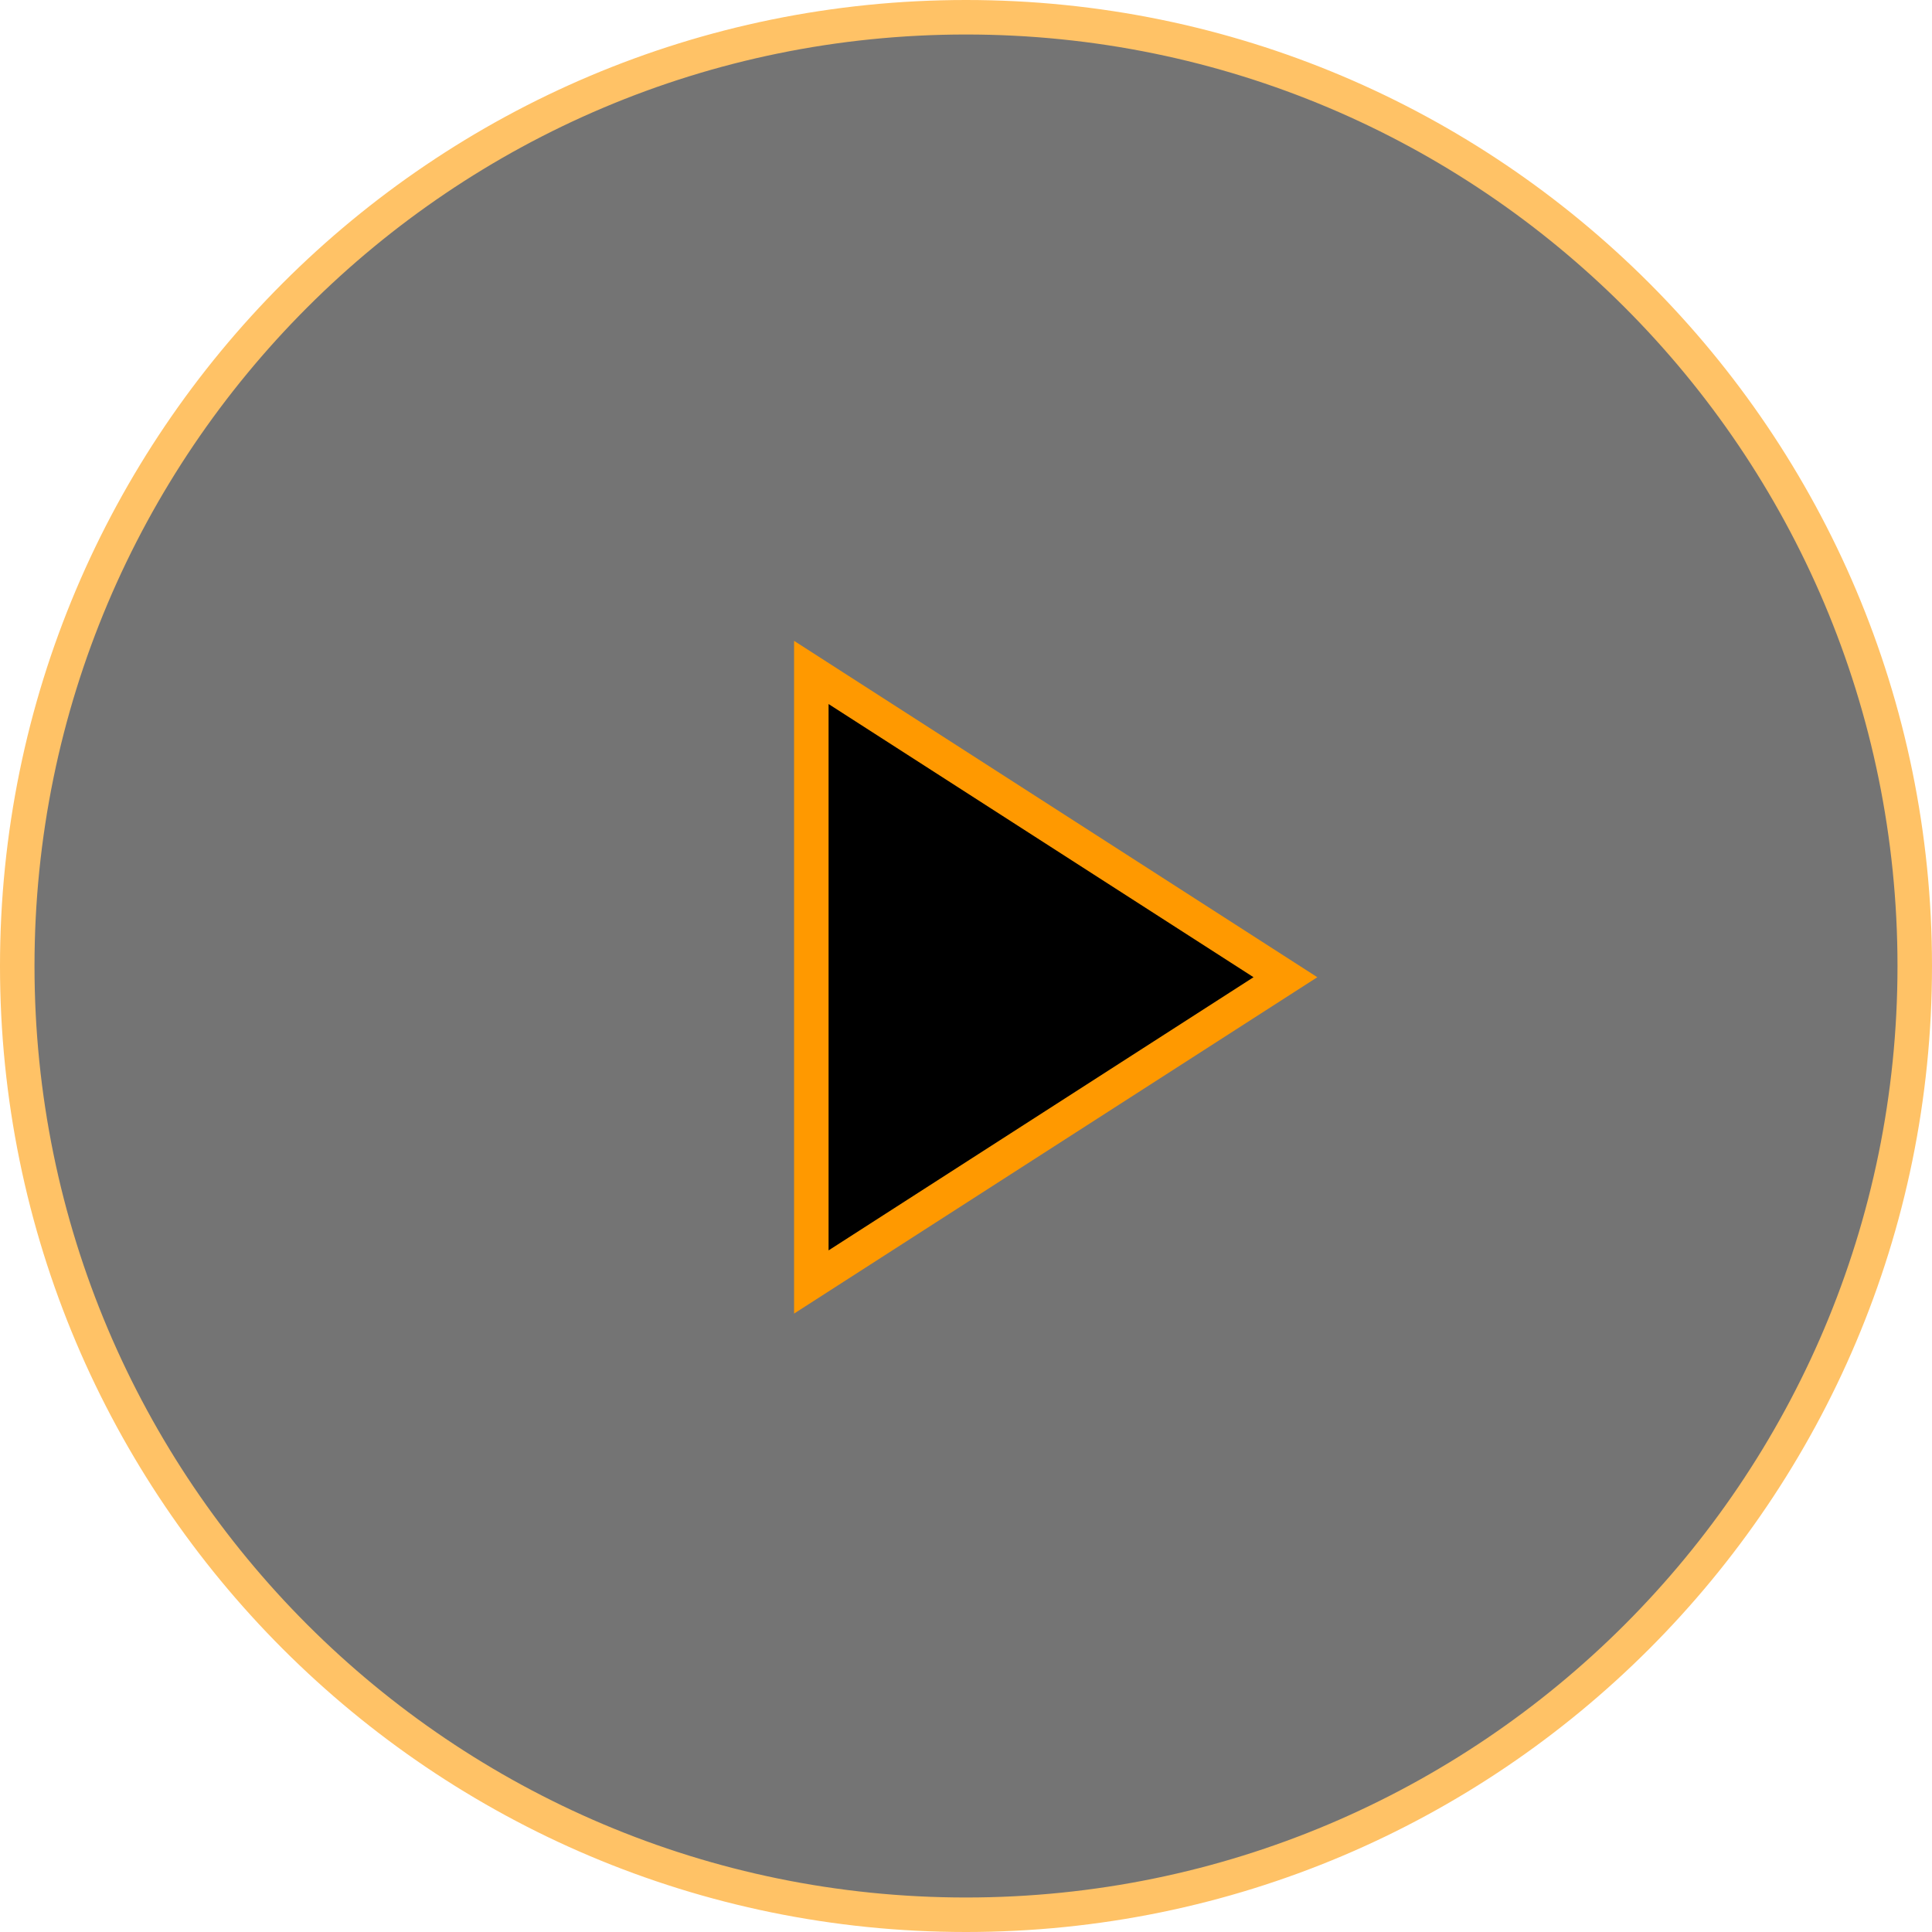
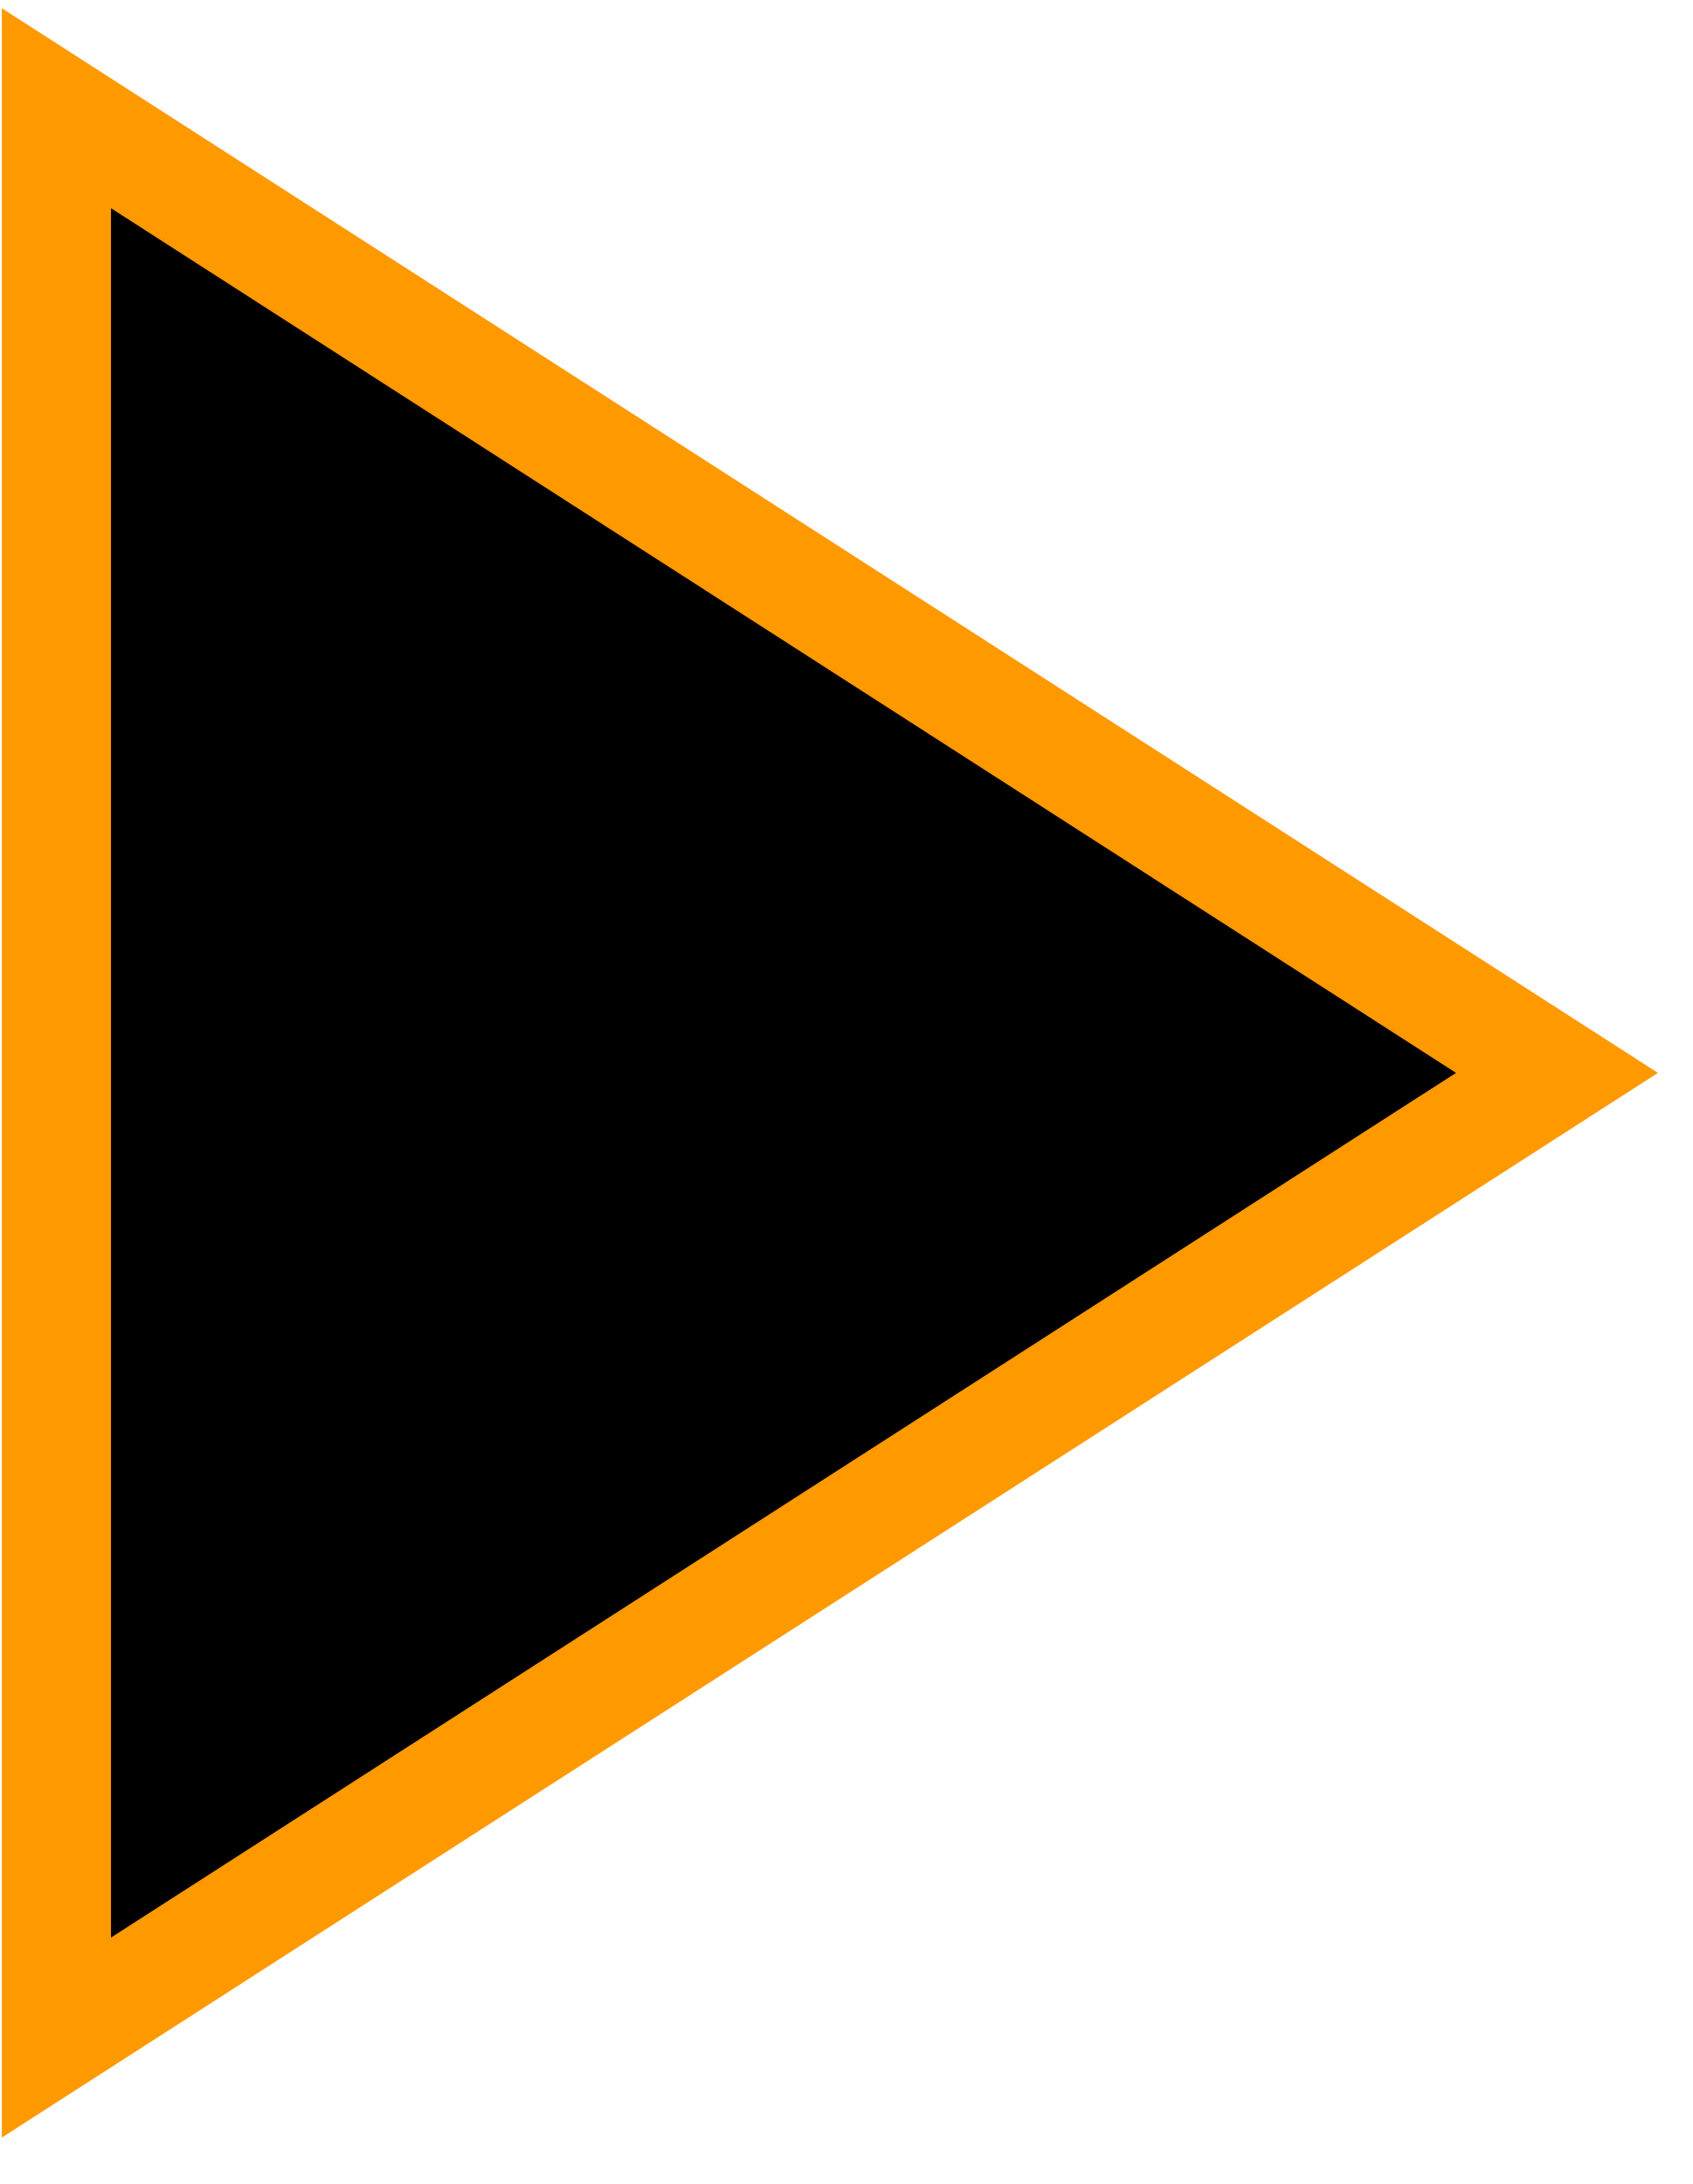
- <svg xmlns="http://www.w3.org/2000/svg" width="112" height="112" viewBox="0 0 112 112" fill="none">
-   <circle opacity="0.6" cx="56" cy="56" r="55" fill="#181818" stroke="#FF9900" stroke-width="2" />
-   <path d="M47.033 74.318V38.982L74.517 56.65L47.033 74.318Z" fill="currentColor" stroke="#FF9900" stroke-width="2" />
+ <svg xmlns="http://www.w3.org/2000/svg" width="31" height="40" viewBox="0 0 31 40" fill="none">
+   <path d="M1.033 37.318V1.982L28.517 19.65L1.033 37.318Z" fill="currentColor" stroke="#FF9900" stroke-width="2" />
</svg>
